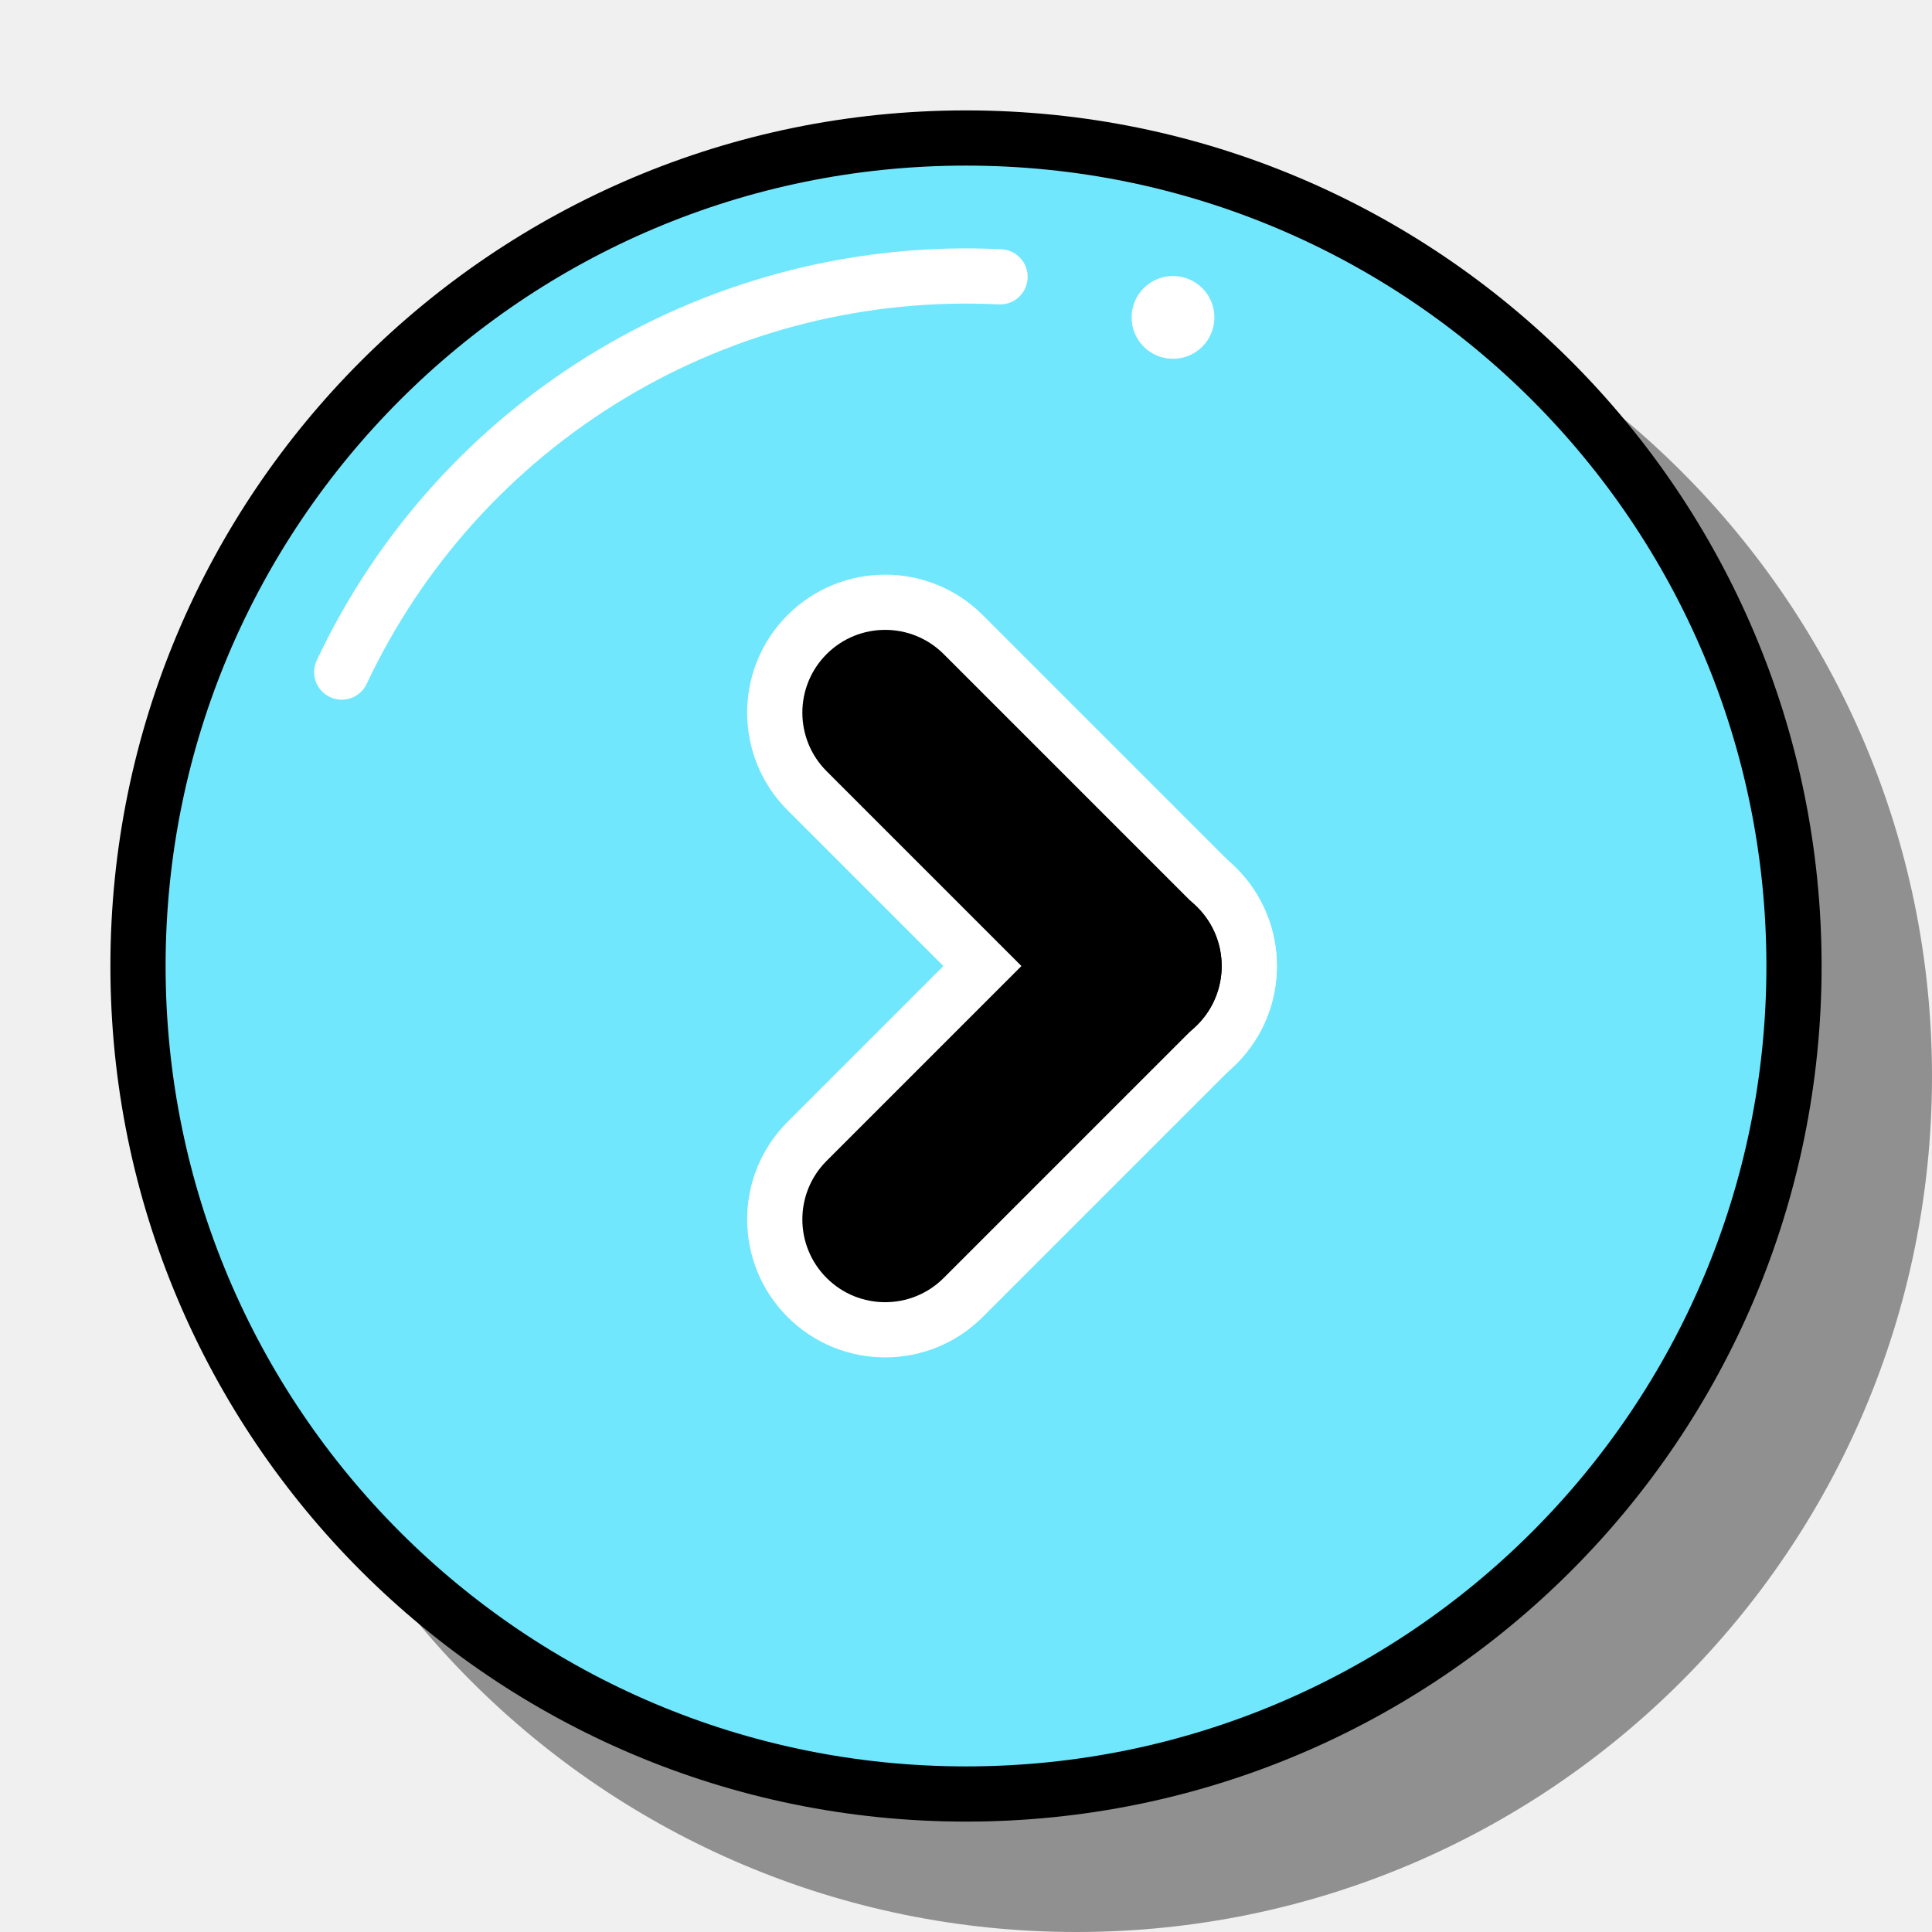
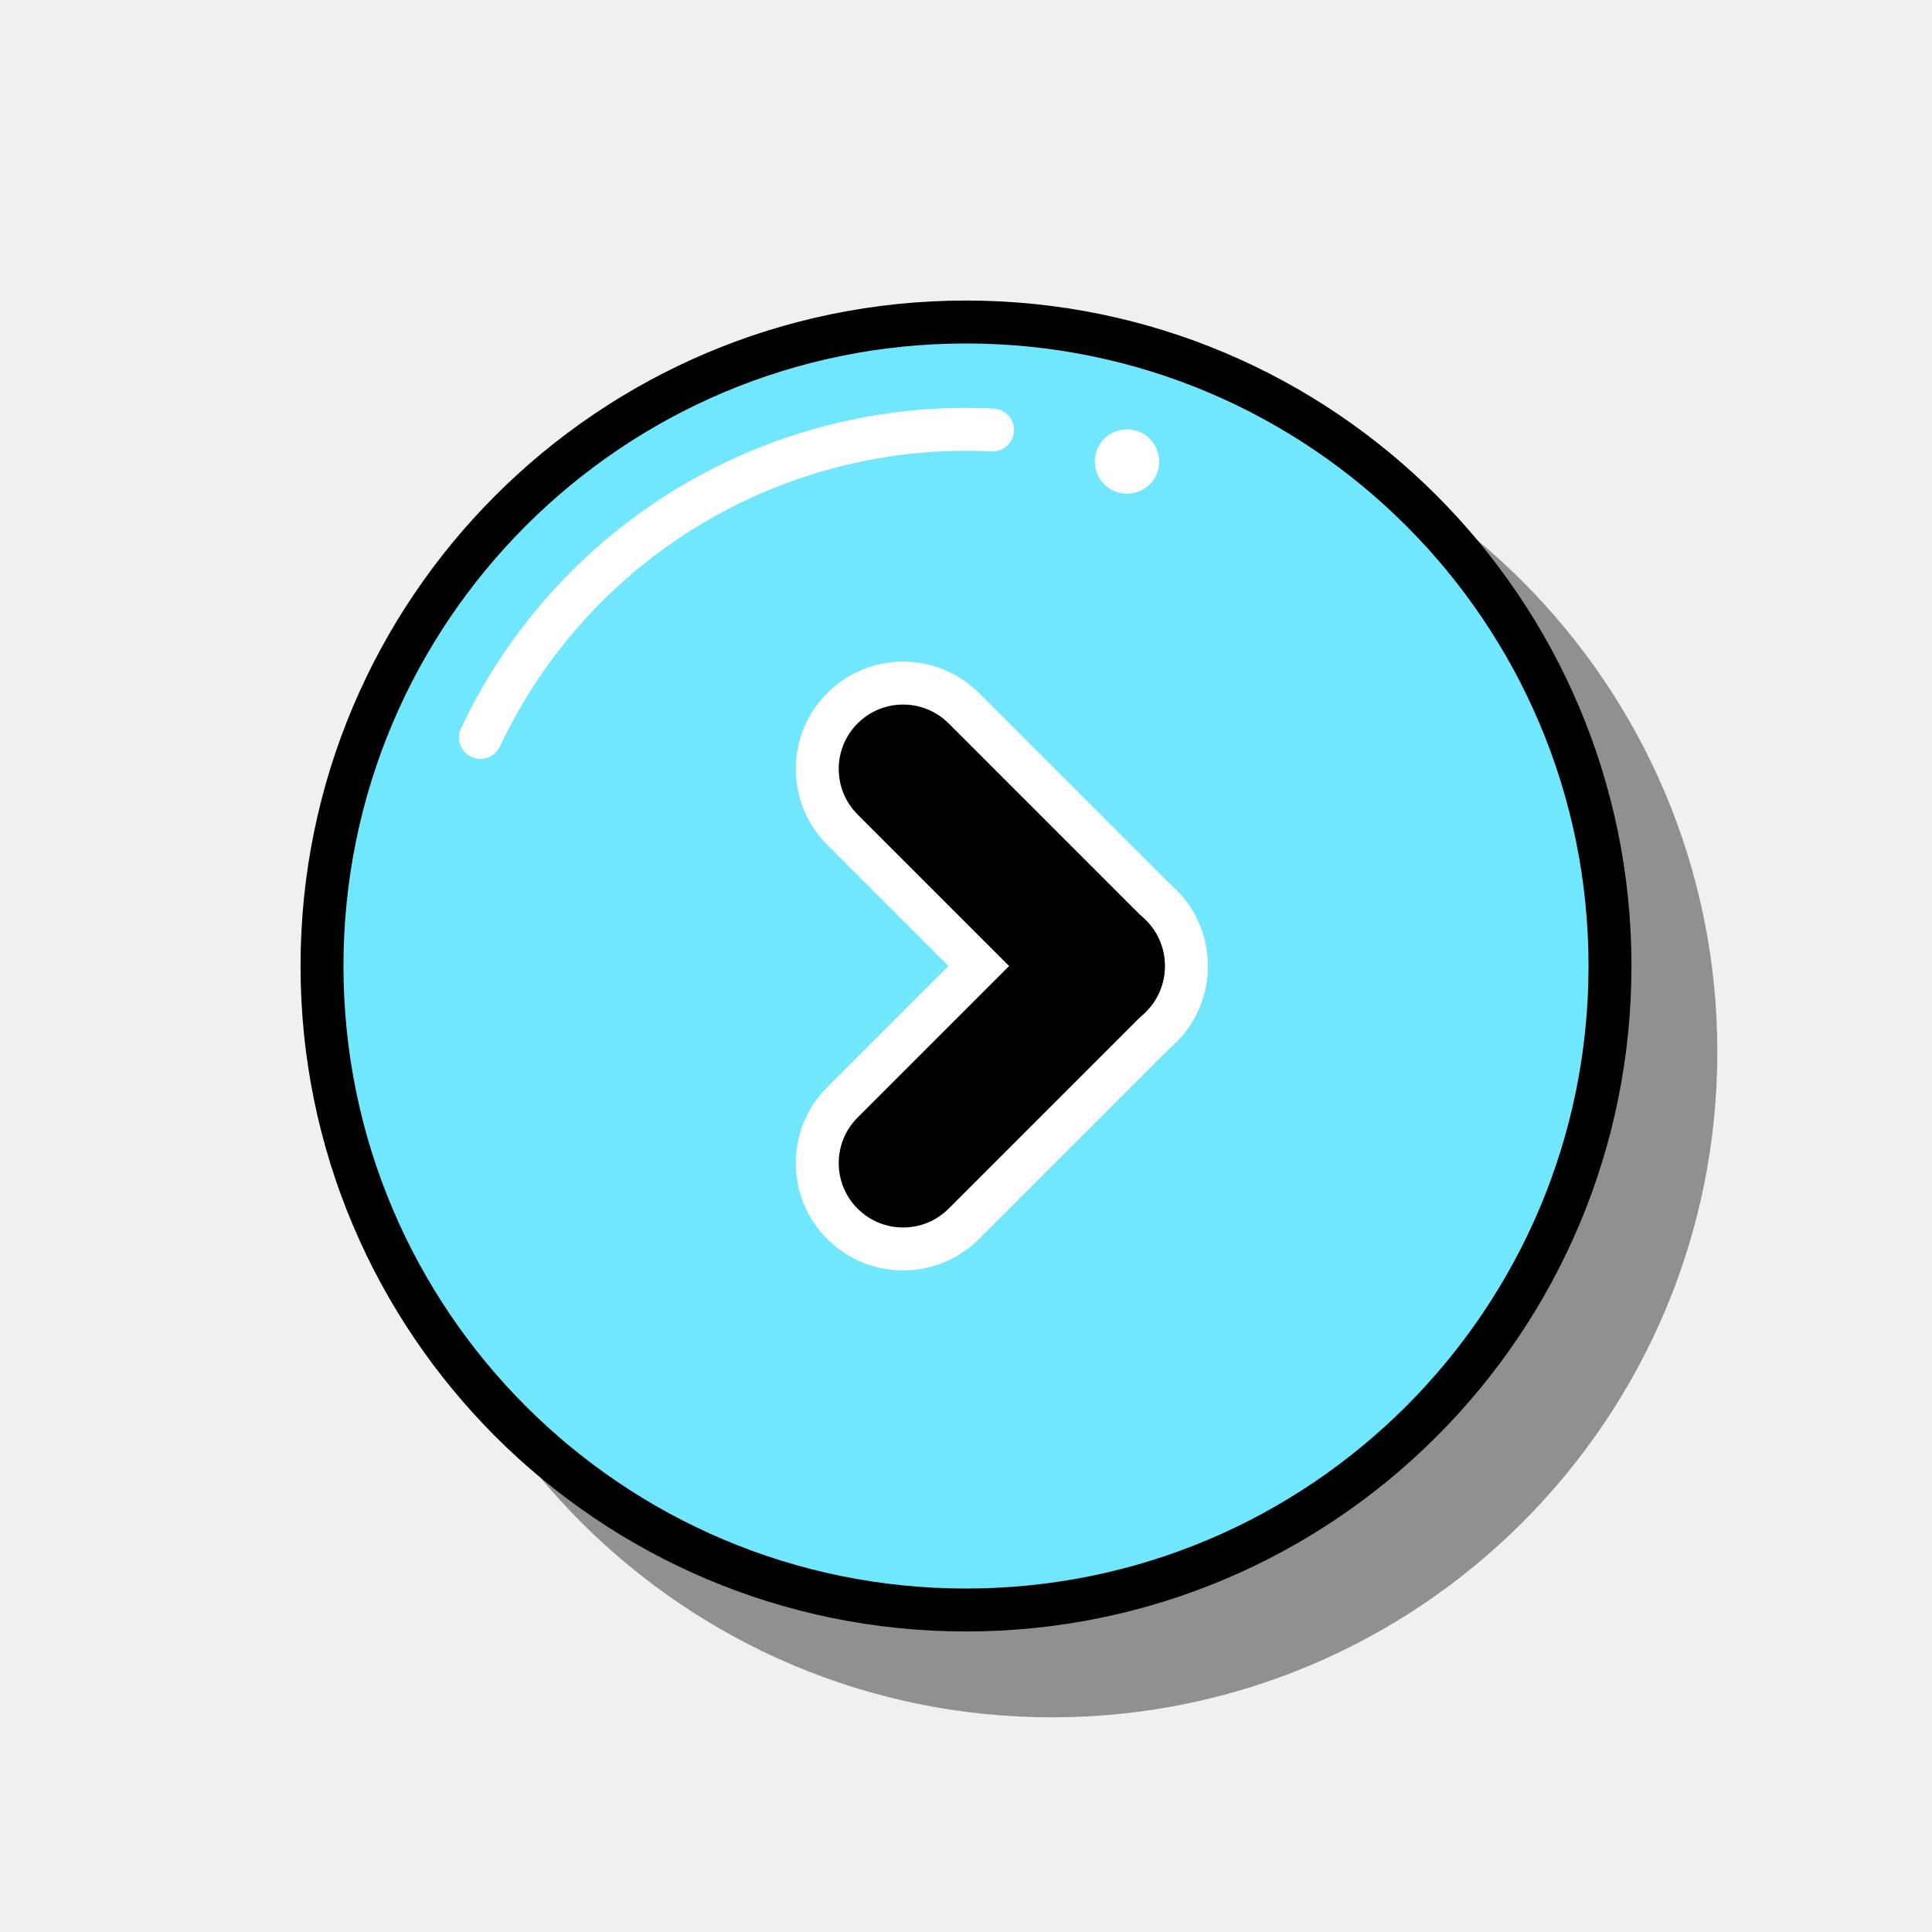
- <svg xmlns="http://www.w3.org/2000/svg" width="70" height="70" viewBox="0 0 70 70" fill="none">
+ <svg xmlns="http://www.w3.org/2000/svg" width="90" height="90" viewBox="0 0 90 90" fill="none">
  <g style="mix-blend-mode:multiply" opacity="0.4">
-     <circle cx="39" cy="39" r="31" fill="black" />
+     <circle cx="49" cy="49" r="31" fill="black" />
  </g>
-   <circle cx="35" cy="35" r="30" fill="#70E7FD" stroke="black" stroke-width="2" />
-   <path d="M21.617 12.709C26.034 10.057 31.139 8.777 36.284 9.031C36.836 9.059 37.261 9.528 37.233 10.08C37.206 10.632 36.737 11.056 36.186 11.029C31.436 10.794 26.724 11.976 22.646 14.424C18.57 16.872 15.312 20.475 13.286 24.777C13.051 25.277 12.455 25.491 11.955 25.256C11.456 25.021 11.242 24.425 11.477 23.926C13.671 19.265 17.201 15.361 21.617 12.709Z" fill="white" />
-   <rect x="41" y="10" width="3" height="3" rx="1.5" fill="white" />
-   <rect width="10" height="23" rx="5" transform="matrix(-0.707107 -0.707107 -0.707107 0.707107 48.3345 34.9888)" fill="white" />
-   <rect width="10" height="23" rx="5" transform="matrix(-0.707107 0.707107 0.707107 0.707107 32.0709 18.75)" fill="white" />
-   <rect width="6" height="19" rx="3" transform="matrix(-0.707107 -0.707107 -0.707107 0.707107 45.506 34.9888)" fill="black" />
-   <rect width="6" height="19" rx="3" transform="matrix(-0.707107 0.707107 0.707107 0.707107 32.0709 21.5786)" fill="black" />
+   <circle cx="45" cy="45" r="30" fill="#70E7FD" stroke="black" stroke-width="2" />
+   <path d="M31.617 22.709C36.034 20.057 41.139 18.777 46.284 19.031C46.836 19.058 47.261 19.529 47.233 20.08C47.206 20.631 46.737 21.056 46.186 21.029C41.436 20.794 36.724 21.976 32.647 24.424C28.57 26.872 25.312 30.475 23.286 34.777C23.051 35.277 22.455 35.491 21.955 35.256C21.456 35.02 21.242 34.425 21.477 33.926C23.671 29.265 27.201 25.361 31.617 22.709Z" fill="white" />
+   <rect x="51" y="20" width="3" height="3" rx="1.5" fill="white" />
+   <rect width="10" height="23" rx="5" transform="matrix(-0.707107 -0.707107 -0.707107 0.707107 58.3345 44.9888)" fill="white" />
+   <rect width="10" height="23" rx="5" transform="matrix(-0.707107 0.707107 0.707107 0.707107 42.0709 28.75)" fill="white" />
+   <rect width="6" height="19" rx="3" transform="matrix(-0.707107 -0.707107 -0.707107 0.707107 55.506 44.9888)" fill="black" />
+   <rect width="6" height="19" rx="3" transform="matrix(-0.707107 0.707107 0.707107 0.707107 42.0709 31.5786)" fill="black" />
</svg>
